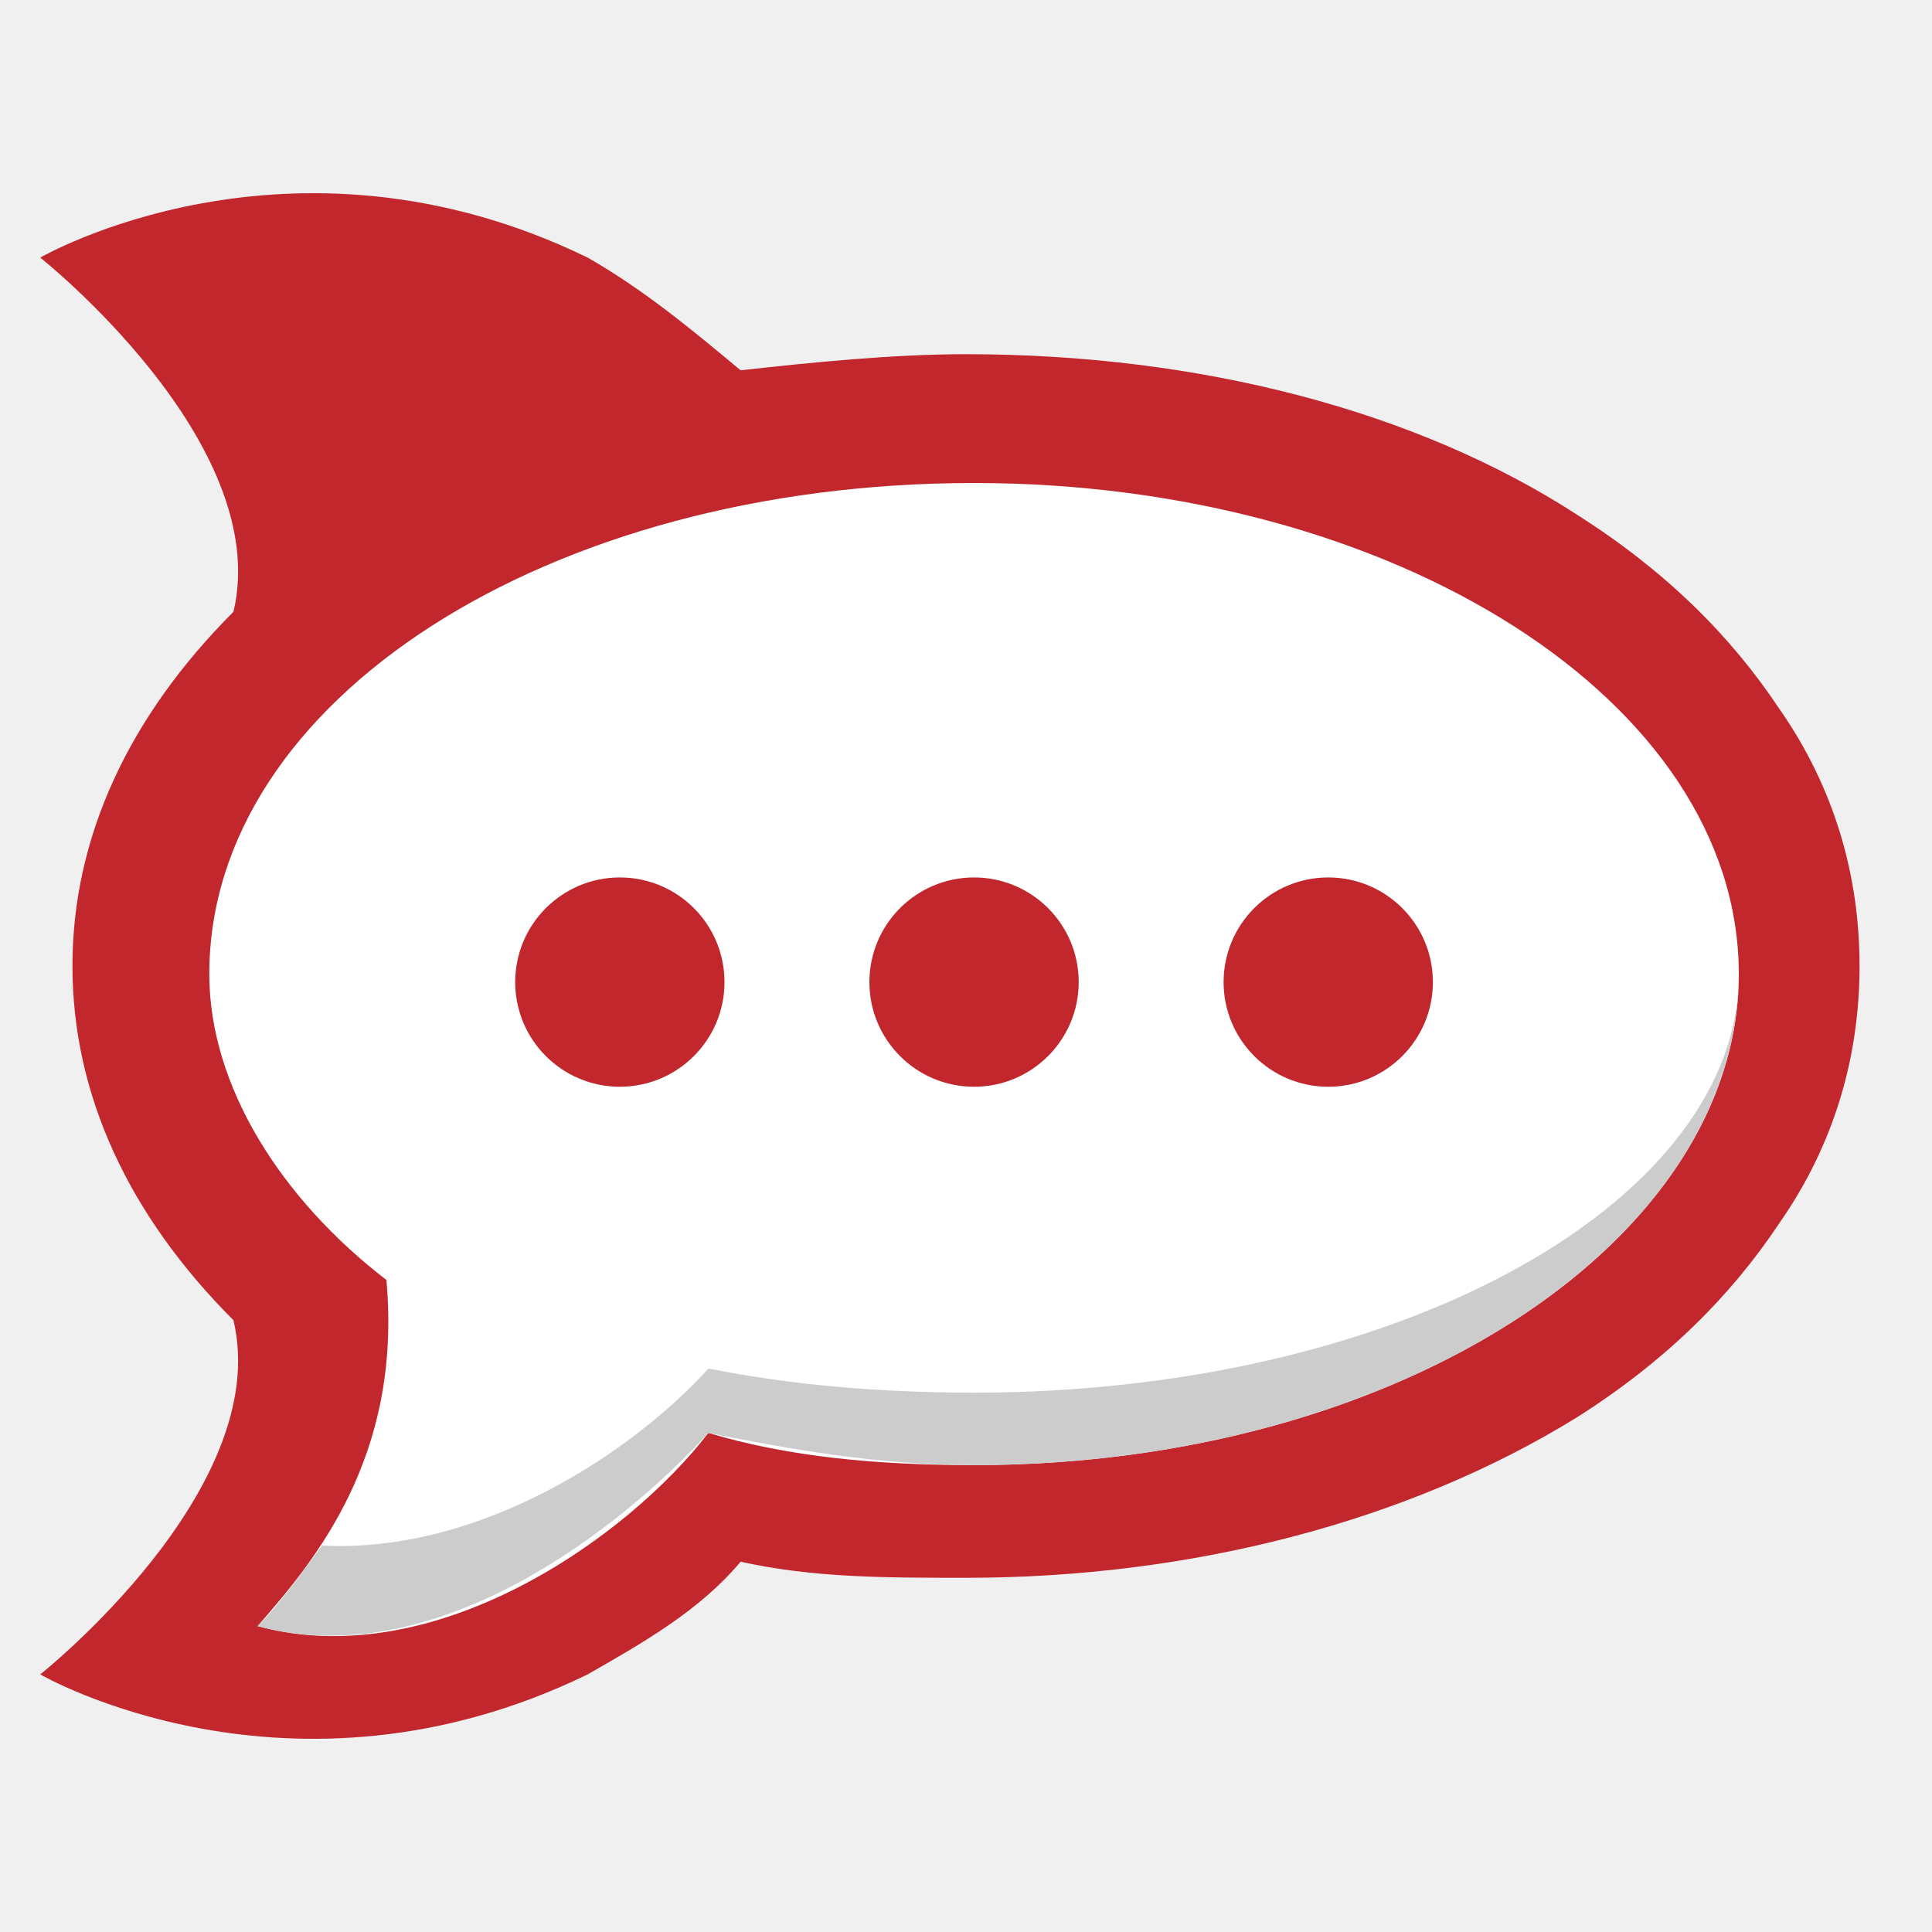
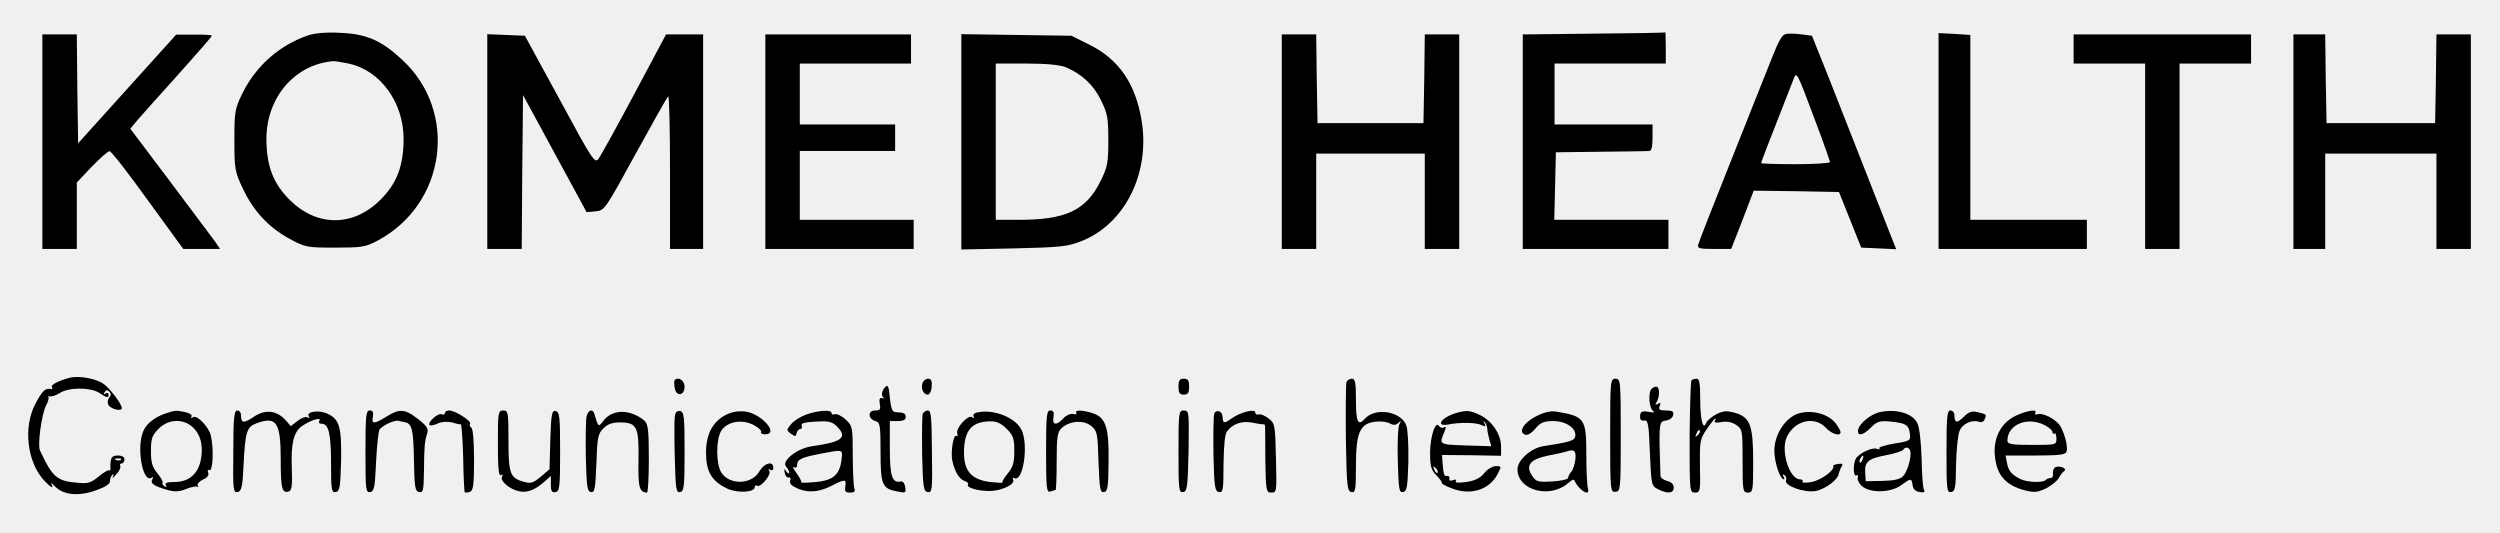
- <svg xmlns="http://www.w3.org/2000/svg" version="1.1" id="Layer_1" x="0px" y="0px" viewBox="-293 385 24 24" style="enable-background:new -293 385 24 24;" xml:space="preserve">
-   <style type="text/css">
- 	.st0{fill:#C1272D;}
- 	.st1{fill:#FFFFFF;}
- 	.st2{fill:#CCCCCC;}
- </style>
-   <path class="st0" d="M-269.9,397c0-1.1-0.3-2.2-1-3.2c-0.6-0.9-1.4-1.7-2.5-2.4c-2-1.3-4.7-2-7.6-2c-0.9,0-1.9,0.1-2.8,0.2  c-0.6-0.5-1.2-1-1.9-1.4c-3.7-1.8-6.8,0-6.8,0s2.9,2.3,2.4,4.4c-1.3,1.3-2,2.8-2,4.4c0,0,0,0,0,0c0,0,0,0,0,0c0,1.6,0.7,3.1,2,4.4  c0.5,2.1-2.4,4.4-2.4,4.4s3.1,1.8,6.8,0c0.7-0.4,1.4-0.8,1.9-1.4c0.9,0.2,1.8,0.2,2.8,0.2c2.8,0,5.5-0.7,7.6-2  c1.1-0.7,1.9-1.5,2.5-2.4C-270.2,399.2-269.9,398.1-269.9,397C-269.9,397-269.9,397-269.9,397C-269.9,397-269.9,397-269.9,397z" />
-   <path class="st1" d="M-280.9,391c5.2,0,9.5,2.7,9.5,6.1c0,3.3-4.2,6.1-9.5,6.1c-1.2,0-2.3-0.1-3.3-0.4c-1,1.3-3.4,3-5.6,2.4  c0.7-0.8,1.8-2.1,1.6-4.3c-1.3-1-2.2-2.4-2.2-3.8C-290.4,393.7-286.2,391-280.9,391" />
-   <g>
-     <g>
-       <circle class="st0" cx="-280.9" cy="397.2" r="1.3" />
-     </g>
-     <g>
-       <circle class="st0" cx="-276.5" cy="397.2" r="1.3" />
-     </g>
-     <g>
-       <circle class="st0" cx="-285.3" cy="397.2" r="1.3" />
-     </g>
-   </g>
-   <g>
-     <path class="st2" d="M-280.9,402.3c-1.2,0-2.3-0.1-3.3-0.3c-0.9,1-2.8,2.3-4.8,2.2c-0.3,0.4-0.5,0.7-0.8,1c2.2,0.6,4.5-1.2,5.6-2.4   c1,0.2,2.1,0.4,3.3,0.4c5.2,0,9.4-2.7,9.5-6C-271.5,400-275.7,402.3-280.9,402.3z" />
+ <svg xmlns="http://www.w3.org/2000/svg" version="1.0" width="944pt" height="201pt" viewBox="0 0 944 201" preserveAspectRatio="xMidYMid meet">
+   <g transform="translate(0,201) scale(0.1,-0.1)" fill="#000000" stroke="none">
+     <path d="M1165 1877 c-110 -37 -199 -116 -251 -222 -27 -56 -29 -68 -29 -175 0 -108 2 -119 32 -182 40 -85 97 -146 175 -189 61 -33 67 -34 173 -34 100 0 115 2 160 26 259 137 307 486 94 683 -78 73 -135 98 -234 102 -50 3 -95 -1 -120 -9z m152 -107 c119 -26 206 -145 207 -283 0 -103 -25 -169 -88 -232 -103 -102 -239 -102 -342 0 -63 63 -88 129 -88 232 1 156 107 279 251 292 7 1 34 -4 60 -9z" />
+     <path d="M6018 1883 l-268 -3 0 -405 0 -405 275 0 275 0 0 55 0 55 -215 0 -216 0 3 128 3 127 170 2 c94 1 176 2 183 3 8 0 12 17 12 50 l0 50 -185 0 -185 0 0 115 0 115 210 0 210 0 0 60 c0 33 -1 59 -2 58 -2 -2 -123 -4 -270 -5z" />
+     <path d="M6745 1882 c-15 -2 -28 -24 -52 -85 -18 -45 -87 -219 -154 -387 -67 -168 -124 -313 -126 -322 -5 -16 3 -18 59 -18 l65 0 43 110 42 110 161 -2 161 -3 42 -105 42 -105 66 -3 66 -3 -21 53 c-79 201 -172 438 -229 583 l-68 170 -38 5 c-22 3 -48 4 -59 2z m109 -327 c31 -82 56 -153 56 -157 0 -4 -58 -8 -130 -8 -71 0 -130 2 -130 4 0 4 23 64 122 316 12 32 12 32 82 -155z" />
+     <path d="M7320 1478 l0 -408 280 0 280 0 0 55 0 55 -220 0 -220 0 0 349 0 349 -60 4 -60 3 0 -407z" />
+     <path d="M160 1475 l0 -405 65 0 65 0 0 126 0 125 57 60 c31 32 61 59 67 58 6 0 71 -83 144 -185 l134 -184 70 0 69 0 -19 28 c-11 15 -88 117 -170 227 l-150 199 30 36 c17 19 86 97 154 172 68 76 124 140 124 143 0 3 -30 5 -67 4 l-68 0 -185 -205 -185 -205 -3 205 -2 206 -65 0 -65 0 0 -405z" />
+     <path d="M1840 1475 l0 -405 65 0 65 0 2 290 3 291 120 -221 120 -221 34 3 c34 3 36 7 150 215 64 116 119 215 124 219 4 4 7 -124 7 -284 l0 -292 63 0 62 0 0 405 0 405 -70 0 -70 0 -120 -225 c-66 -124 -127 -234 -135 -245 -14 -18 -23 -5 -146 223 l-132 242 -71 3 -71 3 0 -406z" />
+     <path d="M2890 1475 l0 -405 280 0 280 0 0 55 0 55 -215 0 -215 0 0 130 0 130 180 0 180 0 0 50 0 50 -180 0 -180 0 0 115 0 115 210 0 210 0 0 55 0 55 -275 0 -275 0 0 -405z" />
+     <path d="M3630 1475 l0 -407 198 4 c174 4 204 7 254 27 165 64 261 256 229 454 -23 142 -87 234 -199 289 l-66 33 -208 3 -208 3 0 -406z m395 281 c60 -26 104 -66 132 -124 25 -50 28 -68 28 -152 0 -86 -3 -101 -30 -155 -54 -109 -131 -145 -305 -145 l-90 0 0 295 0 295 115 0 c78 0 127 -5 150 -14z" />
+     <path d="M4840 1475 l0 -405 65 0 65 0 0 180 0 180 205 0 205 0 0 -180 0 -180 65 0 65 0 0 405 0 405 -65 0 -65 0 -2 -167 -3 -168 -200 0 -200 0 -3 168 -2 167 -65 0 -65 0 0 -405z" />
+     <path d="M7830 1825 l0 -55 135 0 135 0 0 -350 0 -350 65 0 65 0 0 350 0 350 135 0 135 0 0 55 0 55 -335 0 -335 0 0 -55z" />
+     <path d="M8660 1475 l0 -405 60 0 60 0 0 180 0 180 210 0 210 0 0 -180 0 -180 65 0 65 0 0 405 0 405 -65 0 -65 0 -2 -167 -3 -168 -205 0 -205 0 -3 168 -2 167 -60 0 -60 0 0 -405z" />
+     <path d="M265 584 c-43 -11 -74 -27 -69 -35 3 -5 2 -9 -3 -8 -22 4 -32 -5 -58 -53 -49 -90 -33 -225 34 -295 24 -25 36 -30 25 -11 -4 7 2 3 14 -9 31 -32 88 -38 153 -15 35 12 54 24 54 34 0 9 4 20 9 25 5 5 6 2 2 -7 -4 -8 2 -4 13 9 12 12 18 27 15 32 -3 5 0 9 5 9 6 0 11 7 11 15 0 9 -9 15 -25 15 -24 0 -29 -9 -28 -48 1 -7 -1 -11 -4 -8 -3 3 -21 -7 -40 -23 -29 -24 -41 -28 -79 -24 -79 6 -96 21 -143 122 -10 21 6 136 23 170 9 16 12 31 8 34 -4 2 -1 2 6 0 7 -1 24 4 38 13 33 22 115 22 148 1 30 -20 36 -21 36 -6 0 5 -5 7 -12 3 -7 -5 -8 -3 -3 5 5 9 10 10 18 2 7 -7 7 -14 -1 -23 -6 -8 -7 -19 -2 -28 9 -15 50 -25 50 -11 0 15 -44 74 -70 92 -26 19 -91 31 -125 23z m192 -310 c-3 -3 -12 -4 -19 -1 -8 3 -5 6 6 6 11 1 17 -2 13 -5z" />
+     <path d="M2548 575 c-3 -3 -3 -17 0 -31 6 -33 37 -28 37 6 0 23 -23 39 -37 25z" />
+     <path d="M3484 565 c-8 -20 2 -45 19 -45 7 0 14 13 15 30 2 21 -2 30 -13 30 -9 0 -18 -7 -21 -15z" />
+     <path d="M4450 550 c0 -23 4 -30 20 -30 16 0 20 7 20 30 0 23 -4 30 -20 30 -16 0 -20 -7 -20 -30z" />
+     <path d="M5084 567 c-2 -7 -3 -102 -2 -212 3 -181 5 -200 21 -203 15 -3 17 7 17 98 0 129 15 162 77 168 18 2 41 -1 51 -7 13 -7 23 -7 32 2 11 10 12 9 5 -3 -6 -8 -9 -70 -7 -138 3 -109 5 -123 20 -120 15 3 17 19 20 114 1 61 -2 123 -8 138 -20 53 -117 69 -156 25 -26 -29 -34 -14 -34 72 0 64 -3 79 -15 79 -9 0 -18 -6 -21 -13z" />
+     <path d="M6080 366 c0 -209 1 -215 20 -213 19 1 20 8 20 214 0 206 -1 213 -20 213 -19 0 -20 -7 -20 -214z" />
+     <path d="M6387 574 c-3 -3 -6 -100 -7 -215 0 -205 0 -209 20 -209 20 0 21 5 19 100 -1 95 0 102 26 140 15 22 30 40 32 40 2 0 1 -4 -2 -10 -4 -6 6 -7 24 -4 20 4 39 1 56 -10 24 -16 25 -19 25 -136 0 -113 1 -120 20 -120 19 0 20 7 20 115 0 139 -11 169 -68 186 -32 9 -44 8 -71 -5 -18 -10 -35 -24 -38 -32 -12 -32 -23 10 -23 89 0 57 -3 77 -13 77 -8 0 -16 -3 -20 -6z m24 -207 c-10 -9 -11 -8 -5 6 3 10 9 15 12 12 3 -3 0 -11 -7 -18z" />
+     <path d="M3343 549 c-14 -14 -17 -35 -5 -42 4 -2 1 -2 -7 0 -9 2 -12 -4 -9 -22 4 -21 1 -25 -18 -25 -28 0 -27 -32 2 -40 17 -5 19 -15 19 -117 0 -125 6 -138 64 -149 30 -6 33 -5 29 17 -2 14 -9 23 -17 21 -32 -7 -41 19 -41 124 l0 104 30 0 c20 0 30 5 30 15 0 14 -5 17 -40 19 -11 1 -16 16 -20 54 -4 43 -7 51 -17 41z" />
+     <path d="M6234 539 c-11 -19 -6 -71 8 -81 8 -5 2 -7 -17 -3 -25 4 -31 1 -32 -16 -1 -13 4 -19 15 -17 15 3 18 -12 22 -122 5 -120 6 -125 30 -137 37 -19 60 -16 60 6 0 12 -9 21 -25 25 -14 4 -25 12 -25 19 -7 201 -6 206 20 209 14 2 26 10 28 21 3 13 -3 17 -27 17 -24 0 -29 3 -24 17 5 12 3 14 -7 8 -9 -5 -11 -4 -6 4 14 22 14 61 0 61 -7 0 -16 -5 -20 -11z" />
+     <path d="M629 450 c-40 -12 -75 -38 -87 -66 -28 -60 -4 -199 30 -178 7 5 8 2 3 -6 -9 -15 7 -26 57 -40 29 -8 45 -7 72 4 19 8 38 11 42 8 4 -4 4 -2 1 4 -4 6 5 16 19 23 17 7 24 17 20 27 -3 8 -2 12 4 9 14 -9 18 81 6 131 -8 32 -52 78 -66 69 -8 -5 -11 -4 -7 2 4 6 -7 13 -24 17 -36 7 -35 7 -70 -4z m90 -46 c34 -25 49 -67 41 -121 -9 -61 -45 -93 -101 -93 -28 0 -38 -4 -33 -12 5 -7 3 -8 -5 -4 -7 5 -10 10 -7 13 3 3 -6 19 -19 35 -20 24 -25 41 -25 85 0 47 4 59 29 84 34 34 83 39 120 13z" />
+     <path d="M881 304 c-2 -144 0 -155 16 -152 15 3 19 18 23 108 6 118 12 138 47 151 77 29 93 5 93 -136 0 -112 5 -130 32 -120 10 4 12 25 10 83 -4 96 6 140 38 163 32 22 75 36 66 20 -4 -6 -1 -11 8 -11 27 0 36 -37 36 -150 0 -101 2 -111 18 -108 15 3 17 18 20 118 2 128 -6 157 -52 178 -31 15 -81 8 -70 -10 4 -7 3 -8 -5 -4 -6 4 -23 -2 -37 -13 l-26 -20 -21 24 c-34 36 -76 40 -119 11 -38 -26 -48 -24 -48 6 0 10 -6 18 -14 18 -12 0 -15 -29 -15 -156z" />
+     <path d="M1380 304 c0 -143 1 -155 18 -152 15 3 18 19 22 113 3 61 9 116 13 123 10 15 57 37 72 33 6 -2 16 -4 23 -5 28 -5 33 -28 35 -142 2 -104 4 -119 20 -122 15 -3 17 6 18 85 1 89 2 105 13 140 4 14 -4 27 -36 51 -49 38 -68 40 -117 10 -48 -30 -59 -31 -53 -2 3 17 0 24 -12 24 -14 0 -16 -19 -16 -156z" />
+     <path d="M1680 450 c0 -5 -6 -7 -13 -4 -14 5 -54 -32 -45 -41 3 -3 17 -1 31 6 16 7 37 8 54 4 15 -5 30 -8 33 -7 3 0 7 -56 9 -126 1 -70 4 -129 6 -131 2 -2 11 -1 20 2 12 5 15 27 15 121 0 67 -4 117 -10 121 -6 4 -8 10 -5 15 6 10 -56 50 -79 50 -9 0 -16 -4 -16 -10z" />
+     <path d="M1880 334 c0 -92 3 -123 12 -118 7 4 8 3 4 -5 -10 -16 27 -48 64 -56 31 -7 61 5 98 38 l22 20 0 -32 c0 -26 4 -32 18 -29 15 3 17 18 17 153 0 132 -2 150 -17 153 -14 3 -17 -11 -20 -109 l-3 -111 -33 -28 c-29 -24 -38 -27 -65 -19 -51 14 -57 31 -57 156 0 106 -1 113 -20 113 -19 0 -20 -7 -20 -126z" />
+     <path d="M2215 438 c-3 -13 -4 -81 -3 -153 3 -111 5 -130 19 -133 15 -3 17 12 21 107 3 99 6 113 26 133 15 16 34 23 62 23 65 0 73 -16 71 -141 -2 -104 3 -123 32 -124 4 0 7 58 7 128 0 111 -3 131 -17 144 -53 43 -119 44 -153 1 -21 -27 -20 -28 -36 25 -6 20 -23 14 -29 -10z" />
+     <path d="M2548 438 c-2 -13 -2 -83 0 -156 3 -119 5 -133 20 -130 15 3 17 20 17 153 0 132 -2 150 -17 153 -11 2 -18 -5 -20 -20z" />
+     <path d="M2740 443 c-50 -26 -75 -75 -74 -146 1 -68 21 -103 78 -131 38 -19 106 -16 106 5 0 6 4 8 9 5 13 -8 54 41 46 55 -5 8 -4 10 3 5 7 -4 12 -1 12 8 0 27 -34 18 -52 -13 -28 -51 -112 -54 -144 -6 -21 33 -21 127 0 159 22 35 79 44 122 21 19 -10 31 -22 28 -26 -3 -5 4 -9 15 -9 55 0 -14 79 -75 86 -26 3 -51 -1 -74 -13z" />
+     <path d="M3045 445 c-22 -8 -48 -24 -58 -37 -18 -21 -18 -23 0 -36 15 -11 18 -11 21 2 2 9 8 16 14 16 5 0 8 6 5 13 -3 9 11 13 54 15 48 3 61 0 79 -18 42 -42 20 -59 -94 -75 -57 -8 -118 -57 -97 -78 6 -6 11 -16 11 -22 0 -5 -5 -3 -11 5 -8 12 -9 11 -6 -5 2 -11 8 -19 15 -18 6 2 9 -4 6 -12 -4 -11 5 -20 31 -31 40 -16 80 -12 130 14 44 23 52 23 47 -4 -3 -20 0 -24 18 -24 16 0 20 4 16 16 -3 9 -6 65 -6 125 0 106 -1 111 -27 135 -15 14 -33 22 -40 20 -7 -3 -13 -1 -13 4 0 14 -48 11 -95 -5z m133 -167 c-6 -59 -30 -82 -97 -88 -33 -3 -58 -4 -56 -1 3 2 -5 17 -17 34 -12 17 -17 27 -10 23 7 -4 12 -1 12 8 0 21 14 28 84 42 90 17 88 18 84 -18z" />
+     <path d="M3484 447 c-2 -7 -3 -76 -2 -152 3 -125 5 -140 21 -143 17 -3 18 7 16 152 -1 128 -3 156 -15 156 -8 0 -17 -6 -20 -13z" />
+     <path d="M3692 453 c-13 -2 -19 -9 -16 -15 5 -7 2 -8 -6 -3 -15 10 -63 -43 -55 -62 2 -8 1 -12 -4 -9 -11 7 -22 -62 -15 -94 9 -41 26 -69 46 -76 10 -3 16 -9 13 -14 -7 -11 37 -24 81 -24 44 0 96 24 90 41 -3 8 -2 11 3 8 33 -20 56 121 29 180 -21 47 -104 81 -166 68z m109 -62 c25 -25 29 -37 29 -84 0 -44 -5 -61 -25 -85 -13 -16 -22 -31 -20 -34 3 -2 -18 -1 -47 2 -69 9 -98 41 -98 110 0 84 28 118 98 119 24 1 42 -7 63 -28z" />
+     <path d="M3950 304 c0 -138 2 -155 16 -150 9 3 18 6 20 6 2 0 4 49 4 108 0 94 3 111 19 126 30 27 82 31 111 8 23 -19 25 -27 28 -137 4 -101 6 -116 21 -113 14 3 16 20 17 113 2 128 -10 168 -58 184 -38 13 -71 14 -64 2 4 -5 -2 -7 -12 -4 -10 2 -26 -5 -36 -16 -26 -29 -44 -27 -38 4 3 18 0 25 -12 25 -14 0 -16 -19 -16 -156z" />
+     <path d="M4450 304 c0 -143 1 -155 18 -152 15 3 17 20 20 156 2 147 2 152 -18 152 -19 0 -20 -6 -20 -156z" />
+     <path d="M4585 448 c-3 -8 -4 -77 -3 -153 3 -124 5 -140 21 -143 15 -3 17 7 17 105 1 69 5 114 13 124 22 29 57 41 96 33 20 -4 39 -7 42 -6 4 1 6 -4 6 -11 0 -7 1 -65 1 -129 2 -112 3 -118 23 -118 20 0 20 4 17 131 -3 125 -4 131 -28 149 -14 11 -31 18 -37 15 -7 -2 -13 1 -13 7 0 16 -56 2 -91 -23 -28 -20 -31 -19 -33 10 -1 19 -25 26 -31 9z" />
+     <path d="M5497 450 c-54 -16 -79 -52 -29 -43 44 9 106 8 126 -2 15 -7 18 -5 11 6 -4 8 -4 11 0 6 5 -4 10 -15 11 -25 0 -9 4 -28 8 -42 l7 -25 -97 3 c-103 4 -101 2 -78 56 5 13 4 17 -4 12 -6 -3 -14 -1 -18 5 -13 22 -33 -35 -34 -99 0 -53 4 -67 24 -87 13 -13 22 -26 20 -28 -3 -3 14 -12 38 -21 70 -28 142 -6 173 54 15 29 15 30 -7 30 -12 0 -32 -12 -43 -26 -15 -19 -35 -29 -68 -34 -30 -4 -44 -3 -40 3 4 6 0 8 -10 4 -10 -4 -16 -2 -14 6 1 7 -3 11 -9 10 -11 -2 -13 3 -17 51 l-2 28 112 -1 111 -2 0 35 c0 46 -34 96 -78 118 -39 19 -52 20 -93 8z m-69 -225 c-3 -3 -9 2 -12 12 -6 14 -5 15 5 6 7 -7 10 -15 7 -18z" />
+     <path d="M5802 439 c-48 -24 -70 -60 -44 -70 10 -4 25 5 40 23 19 23 32 28 68 28 48 0 88 -28 82 -58 -3 -16 -19 -21 -122 -37 -46 -8 -96 -53 -96 -87 0 -80 123 -113 193 -51 15 13 21 15 24 5 7 -17 32 -42 45 -42 5 0 7 7 4 16 -3 9 -6 64 -6 124 0 140 -5 148 -115 166 -19 3 -45 -3 -73 -17z m147 -161 c-2 -18 -8 -40 -15 -48 -7 -8 -13 -19 -13 -25 0 -5 -27 -11 -60 -13 -54 -3 -61 -1 -76 22 -26 39 -7 62 62 76 32 6 63 13 68 15 29 10 36 4 34 -27z" />
+     <path d="M6792 449 c-50 -15 -92 -79 -92 -141 0 -43 21 -108 36 -108 3 0 2 5 -2 12 -4 7 -3 8 4 4 6 -4 9 -13 6 -20 -8 -20 70 -48 112 -40 36 7 84 42 87 65 2 8 6 20 11 27 6 10 3 13 -13 10 -12 -1 -20 -5 -19 -8 8 -14 -45 -53 -81 -60 -22 -4 -38 -3 -35 1 3 5 -1 9 -9 9 -41 0 -75 111 -49 162 30 61 104 78 146 33 22 -24 56 -34 56 -17 0 4 -7 18 -16 30 -26 38 -90 56 -142 41z" />
+     <path d="M7095 453 c-32 -8 -72 -41 -78 -63 -7 -29 17 -26 48 6 23 23 33 26 76 22 57 -6 67 -13 71 -48 3 -23 -1 -26 -60 -35 -35 -6 -60 -14 -56 -18 5 -4 1 -5 -8 -2 -20 8 -73 -19 -82 -40 -10 -26 -7 -67 4 -60 5 3 7 0 5 -8 -3 -7 4 -22 15 -32 31 -28 110 -26 149 3 37 27 39 27 43 0 2 -15 11 -24 27 -26 15 -3 21 0 16 8 -4 6 -8 59 -9 118 -2 63 -8 118 -16 134 -18 38 -83 56 -145 41z m118 -145 c6 -21 -10 -80 -28 -97 -11 -11 -35 -16 -78 -17 l-62 -1 -2 30 c-3 43 10 55 78 68 33 6 62 16 65 20 8 13 22 11 27 -3z m-180 -33 c-3 -9 -8 -14 -10 -11 -3 3 -2 9 2 15 9 16 15 13 8 -4z" />
+     <path d="M7350 304 c0 -143 1 -155 18 -152 15 3 17 17 18 103 1 55 7 112 13 127 10 28 48 45 75 35 8 -3 17 1 20 10 8 19 8 18 -27 27 -21 5 -33 1 -52 -18 -25 -25 -35 -24 -35 6 0 10 -7 18 -15 18 -13 0 -15 -24 -15 -156z" />
+     <path d="M7613 441 c-68 -32 -97 -106 -73 -192 13 -45 48 -76 104 -90 39 -10 50 -8 82 7 21 11 42 28 48 39 6 11 15 23 21 27 13 9 -21 22 -35 13 -6 -4 -9 -14 -8 -23 2 -9 -2 -17 -9 -17 -6 0 -15 -3 -19 -8 -11 -11 -73 -8 -97 5 -32 17 -43 30 -49 61 l-5 27 112 0 c89 0 114 3 118 14 6 16 -4 61 -22 95 -14 26 -67 54 -87 47 -9 -3 -12 -1 -9 4 10 16 -27 11 -72 -9z m107 -36 c17 -9 30 -20 30 -26 0 -6 3 -8 8 -6 4 3 7 -6 7 -19 0 -24 -1 -24 -92 -24 -78 0 -93 3 -93 16 0 61 75 92 140 59z" />
  </g>
</svg>
